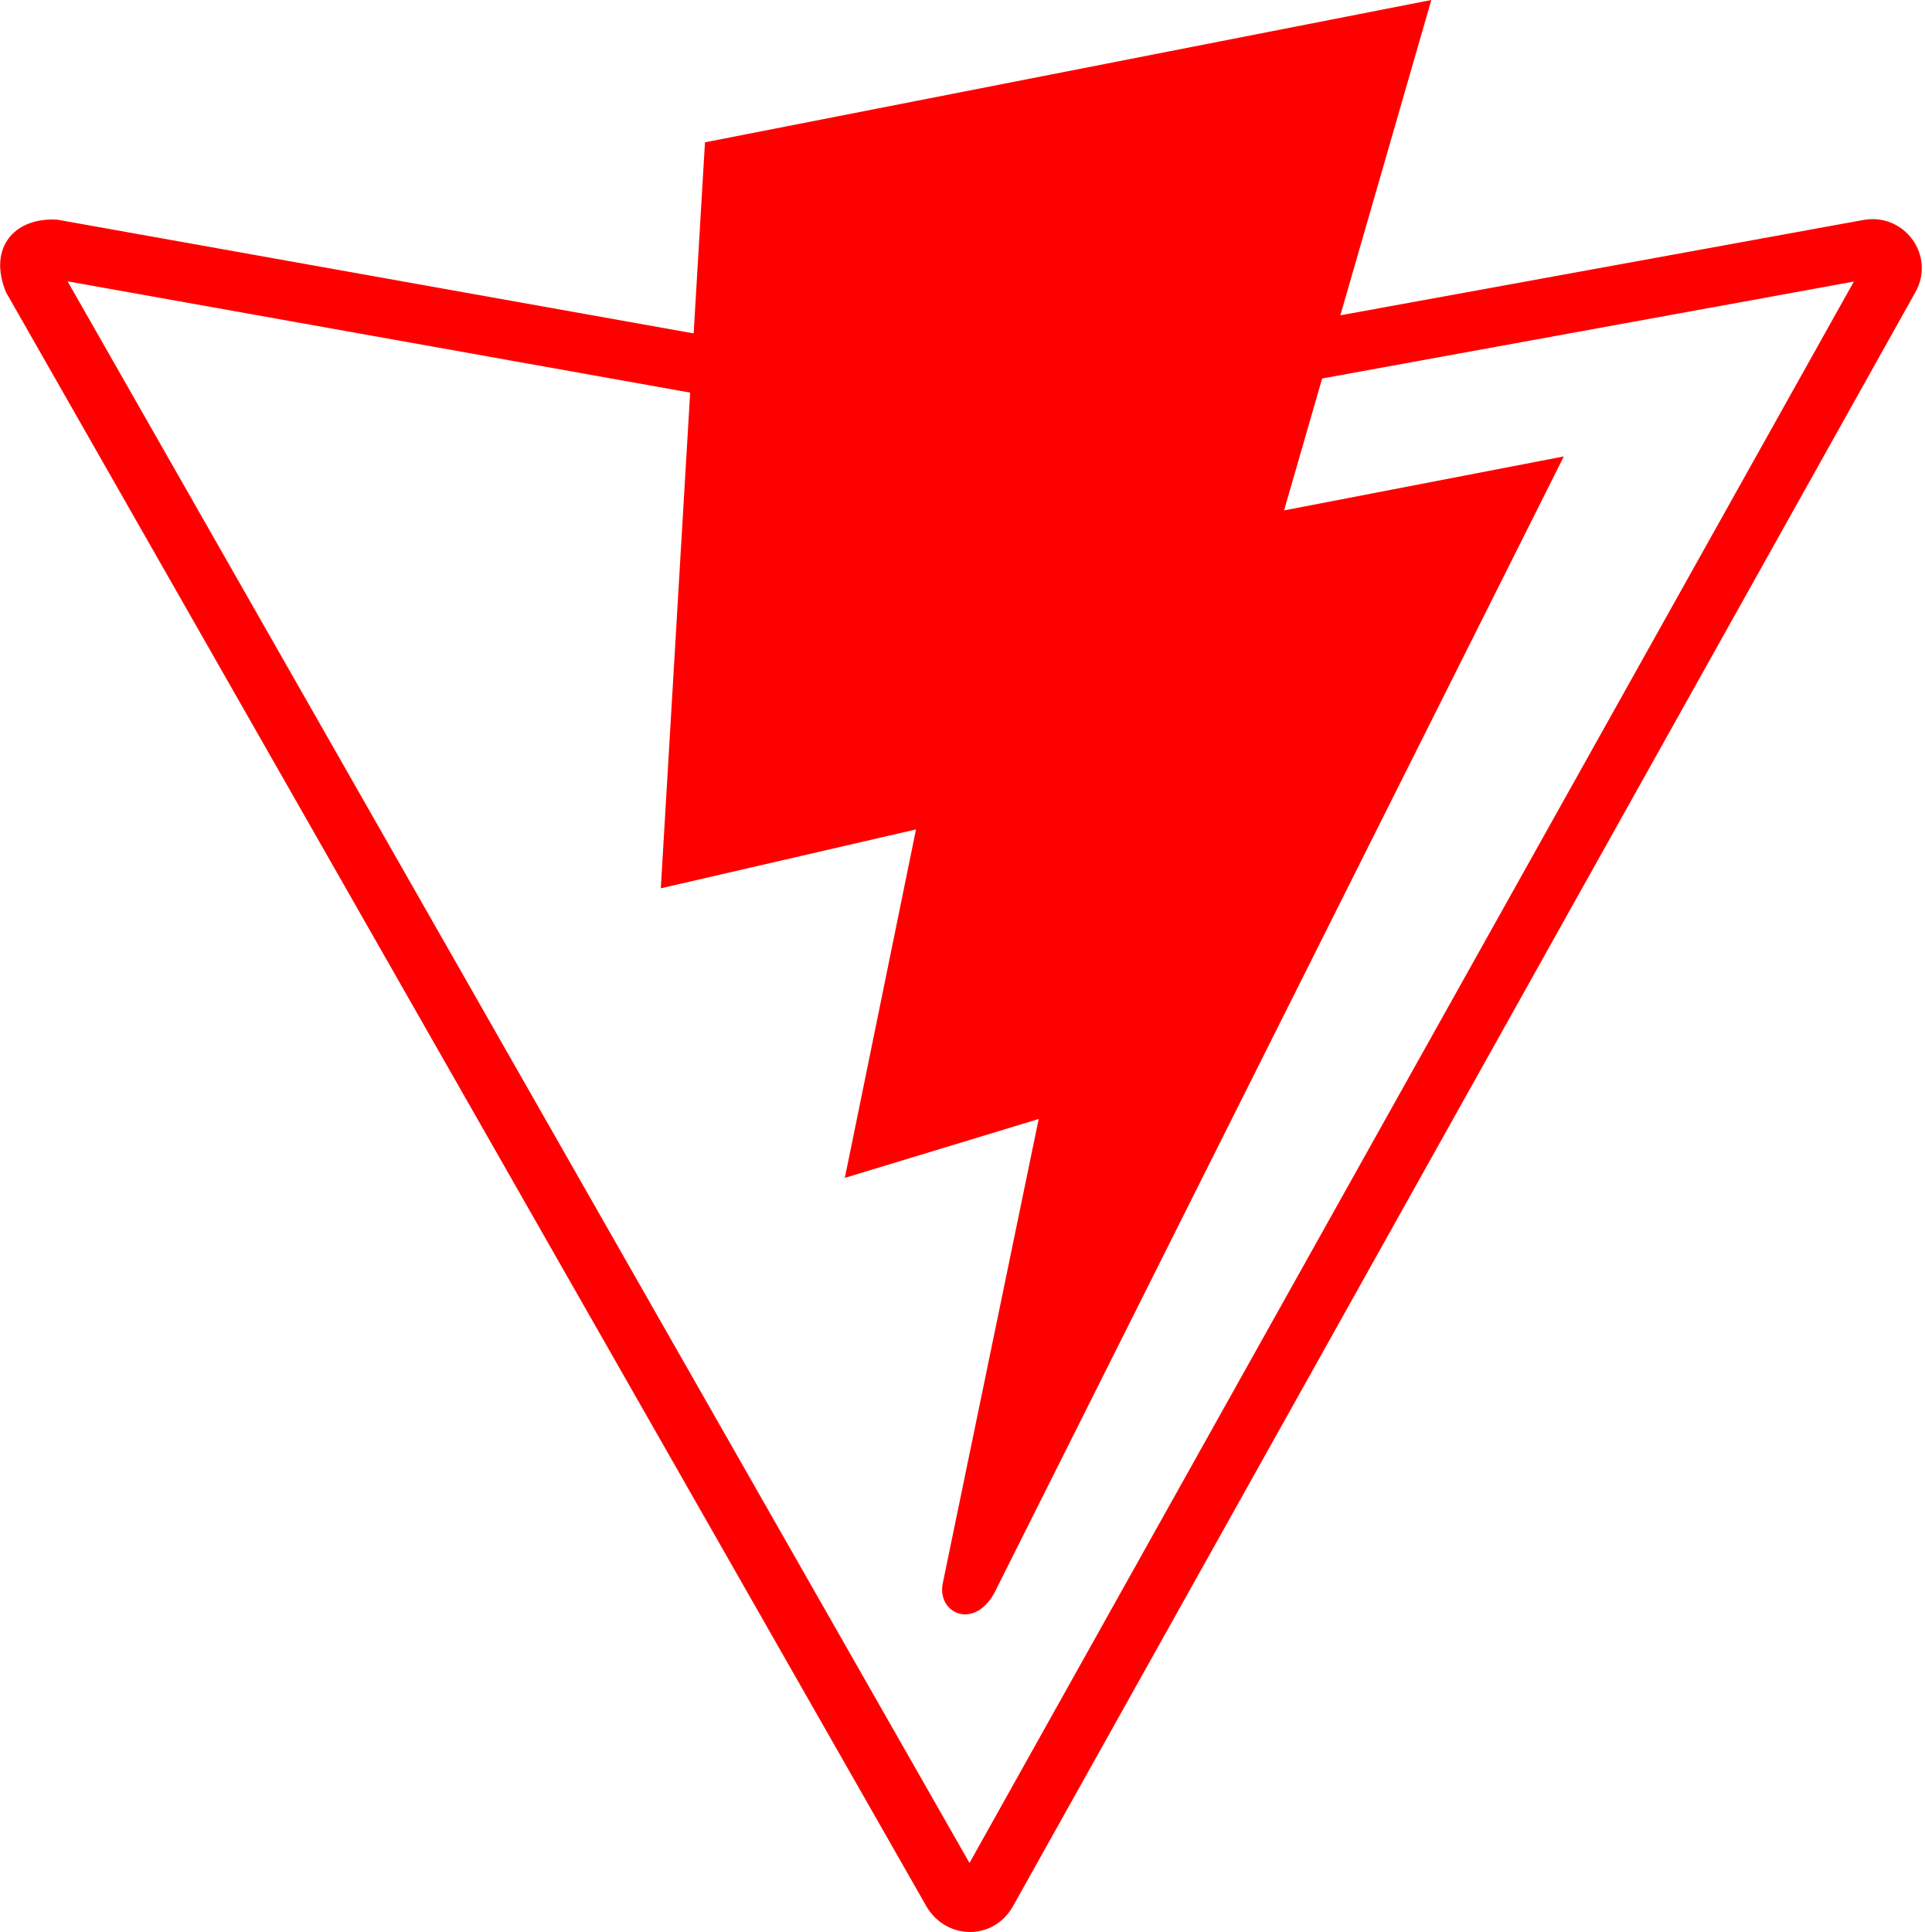
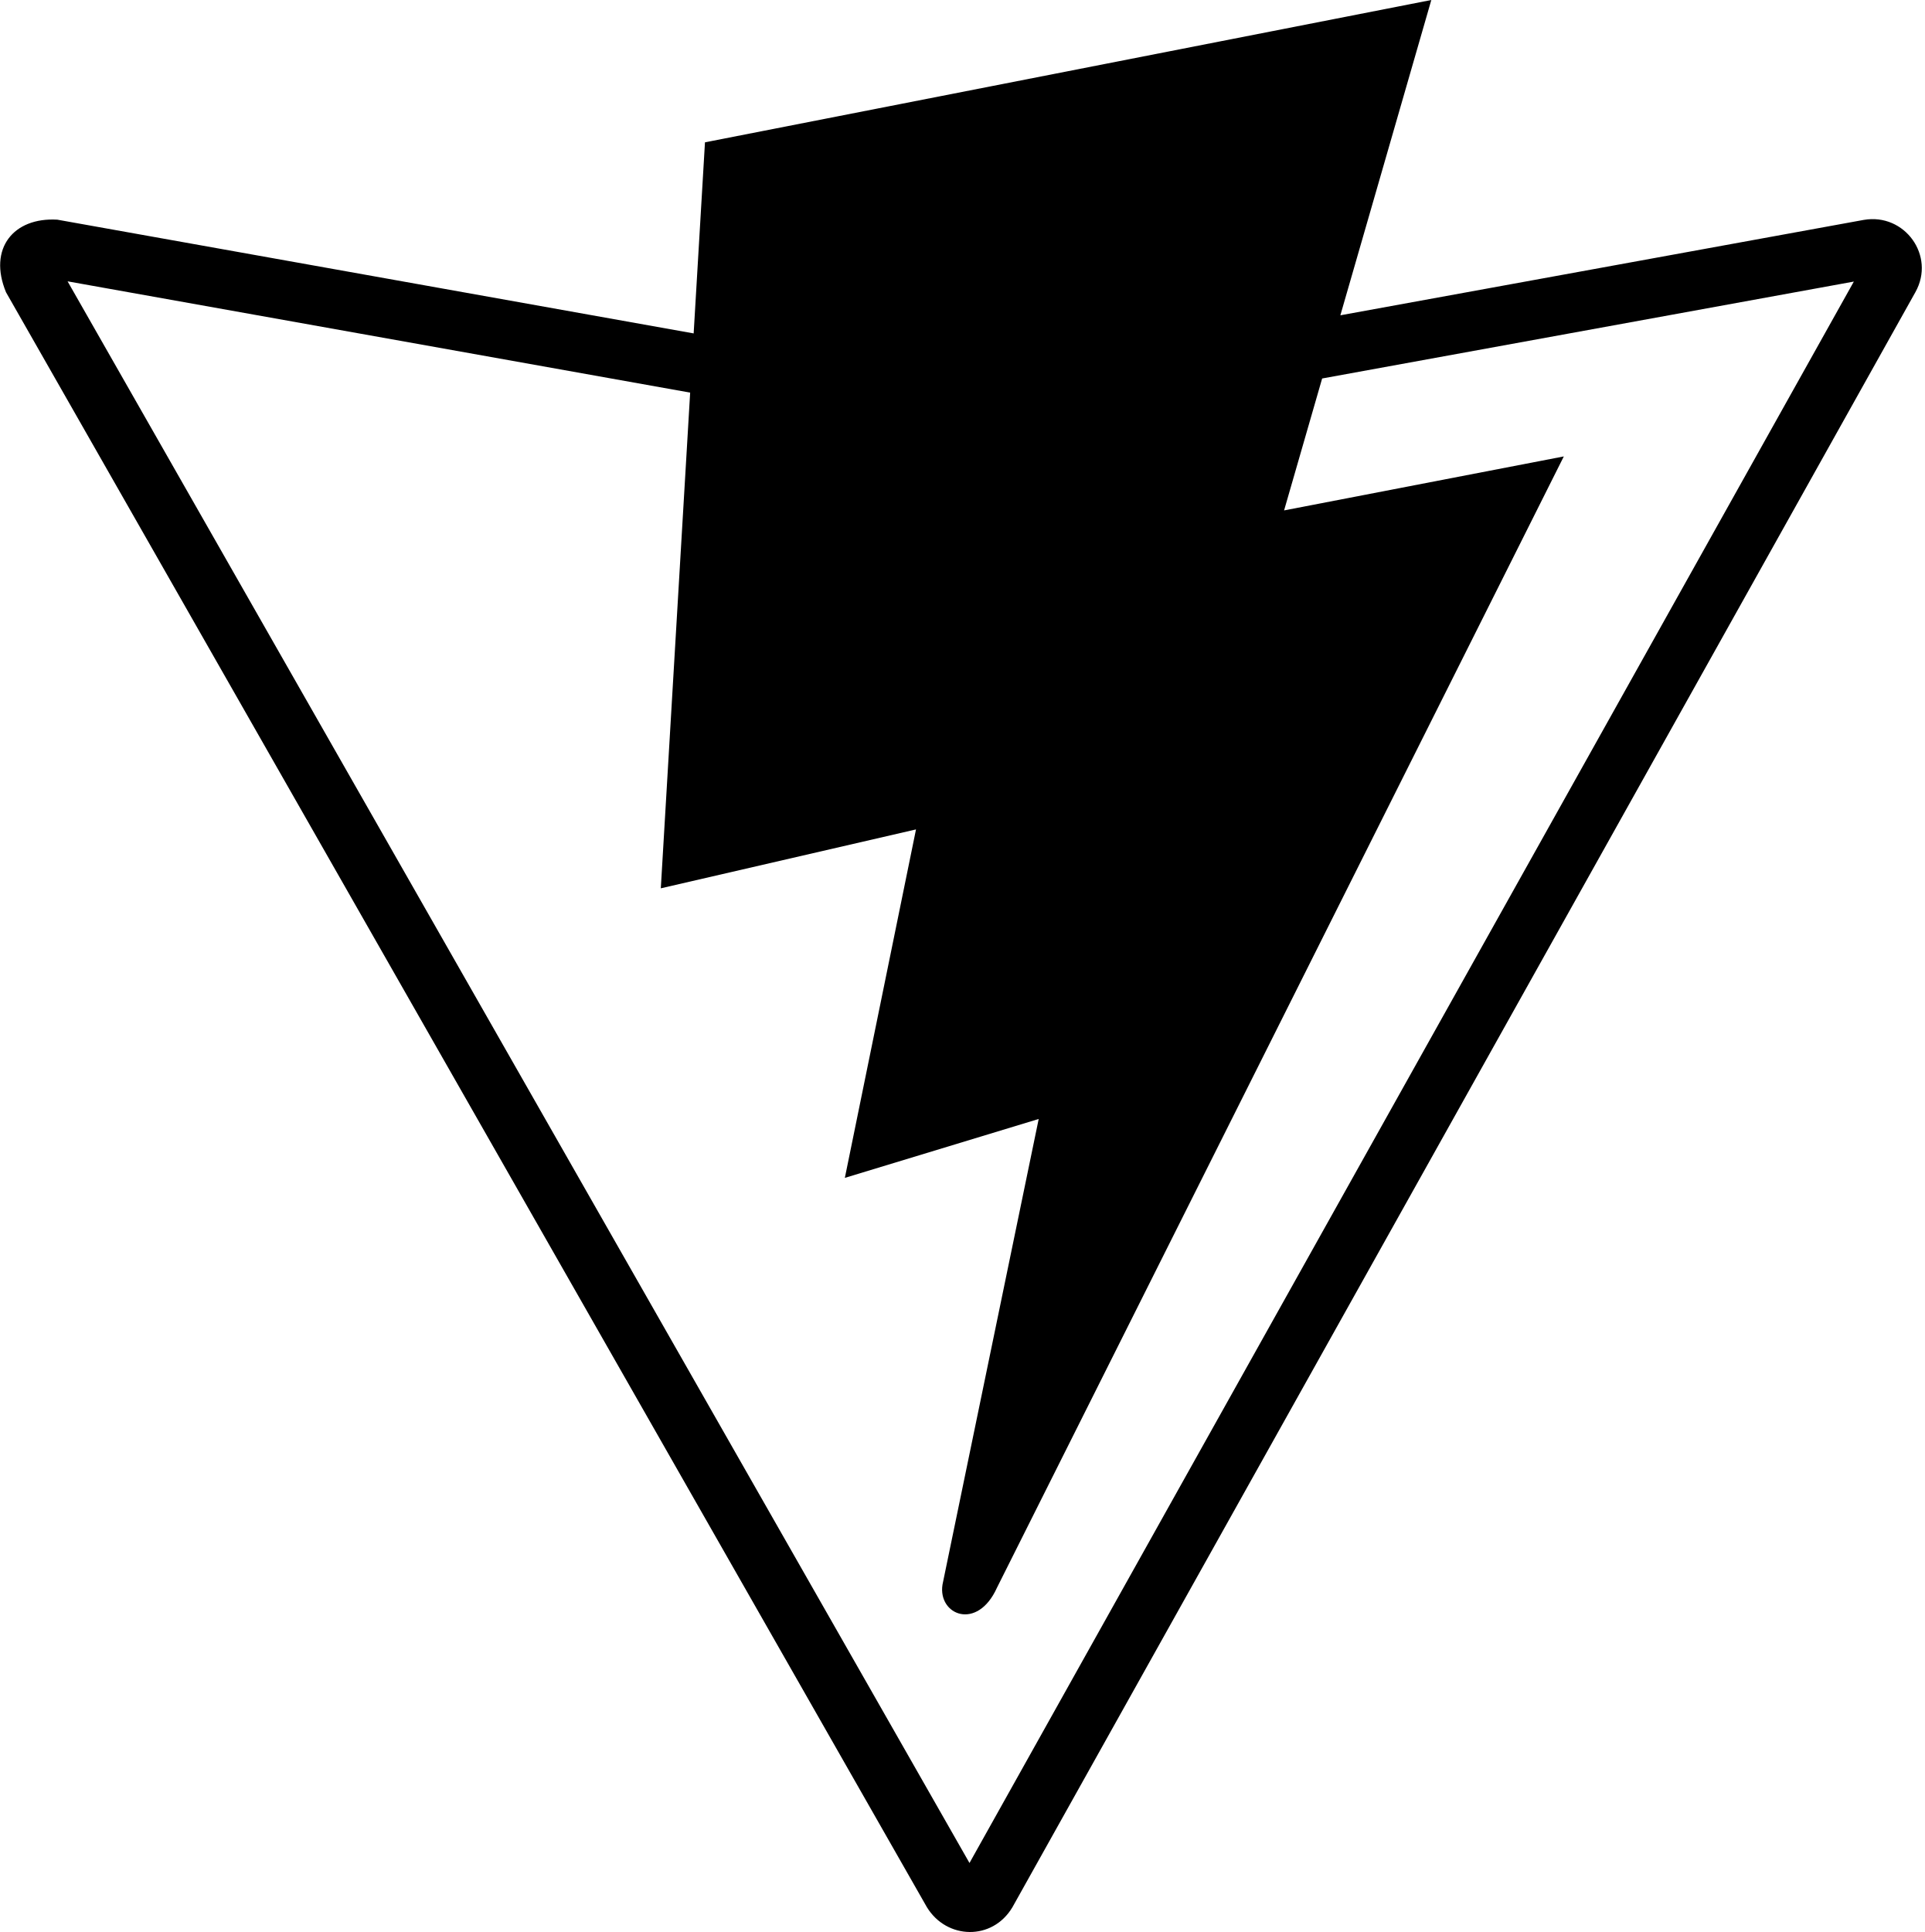
<svg xmlns="http://www.w3.org/2000/svg" aria-hidden="true" role="img" class="iconify iconify--file-icons" width="31.88" height="32" preserveAspectRatio="xMidYMid meet" viewBox="0 0 510 512">
-   <path fill="red" d="M493.89 58.275L355.178 83.558L379.282 0L186.79 37.718l-2.999 50.64L15.145 58.214C3.53 57.538-3.238 65.879 1.558 77.46l244.056 427.983c5.253 8.575 17.347 8.91 22.65 0L507.575 77.419c5.4-9.676-2.874-21.018-13.685-19.144zm-237 435.435L17.87 74.556l164.993 29.491l-7.778 131.365l67.632-15.608l-18.858 92.344l51.374-15.608l-25.495 123.397c-1.27 8.069 9.241 12.362 14.44.812l150.22-299.792l-74.135 14.308l10.086-34.962l140.91-25.684L256.89 493.71z" />
+   <path fill="currentColor" d="M493.89 58.275L355.178 83.558L379.282 0L186.79 37.718l-2.999 50.64L15.145 58.214C3.53 57.538-3.238 65.879 1.558 77.46l244.056 427.983c5.253 8.575 17.347 8.91 22.65 0L507.575 77.419c5.4-9.676-2.874-21.018-13.685-19.144zm-237 435.435L17.87 74.556l164.993 29.491l-7.778 131.365l67.632-15.608l-18.858 92.344l51.374-15.608l-25.495 123.397c-1.27 8.069 9.241 12.362 14.44.812l150.22-299.792l-74.135 14.308l10.086-34.962l140.91-25.684L256.89 493.71z" />
</svg>
